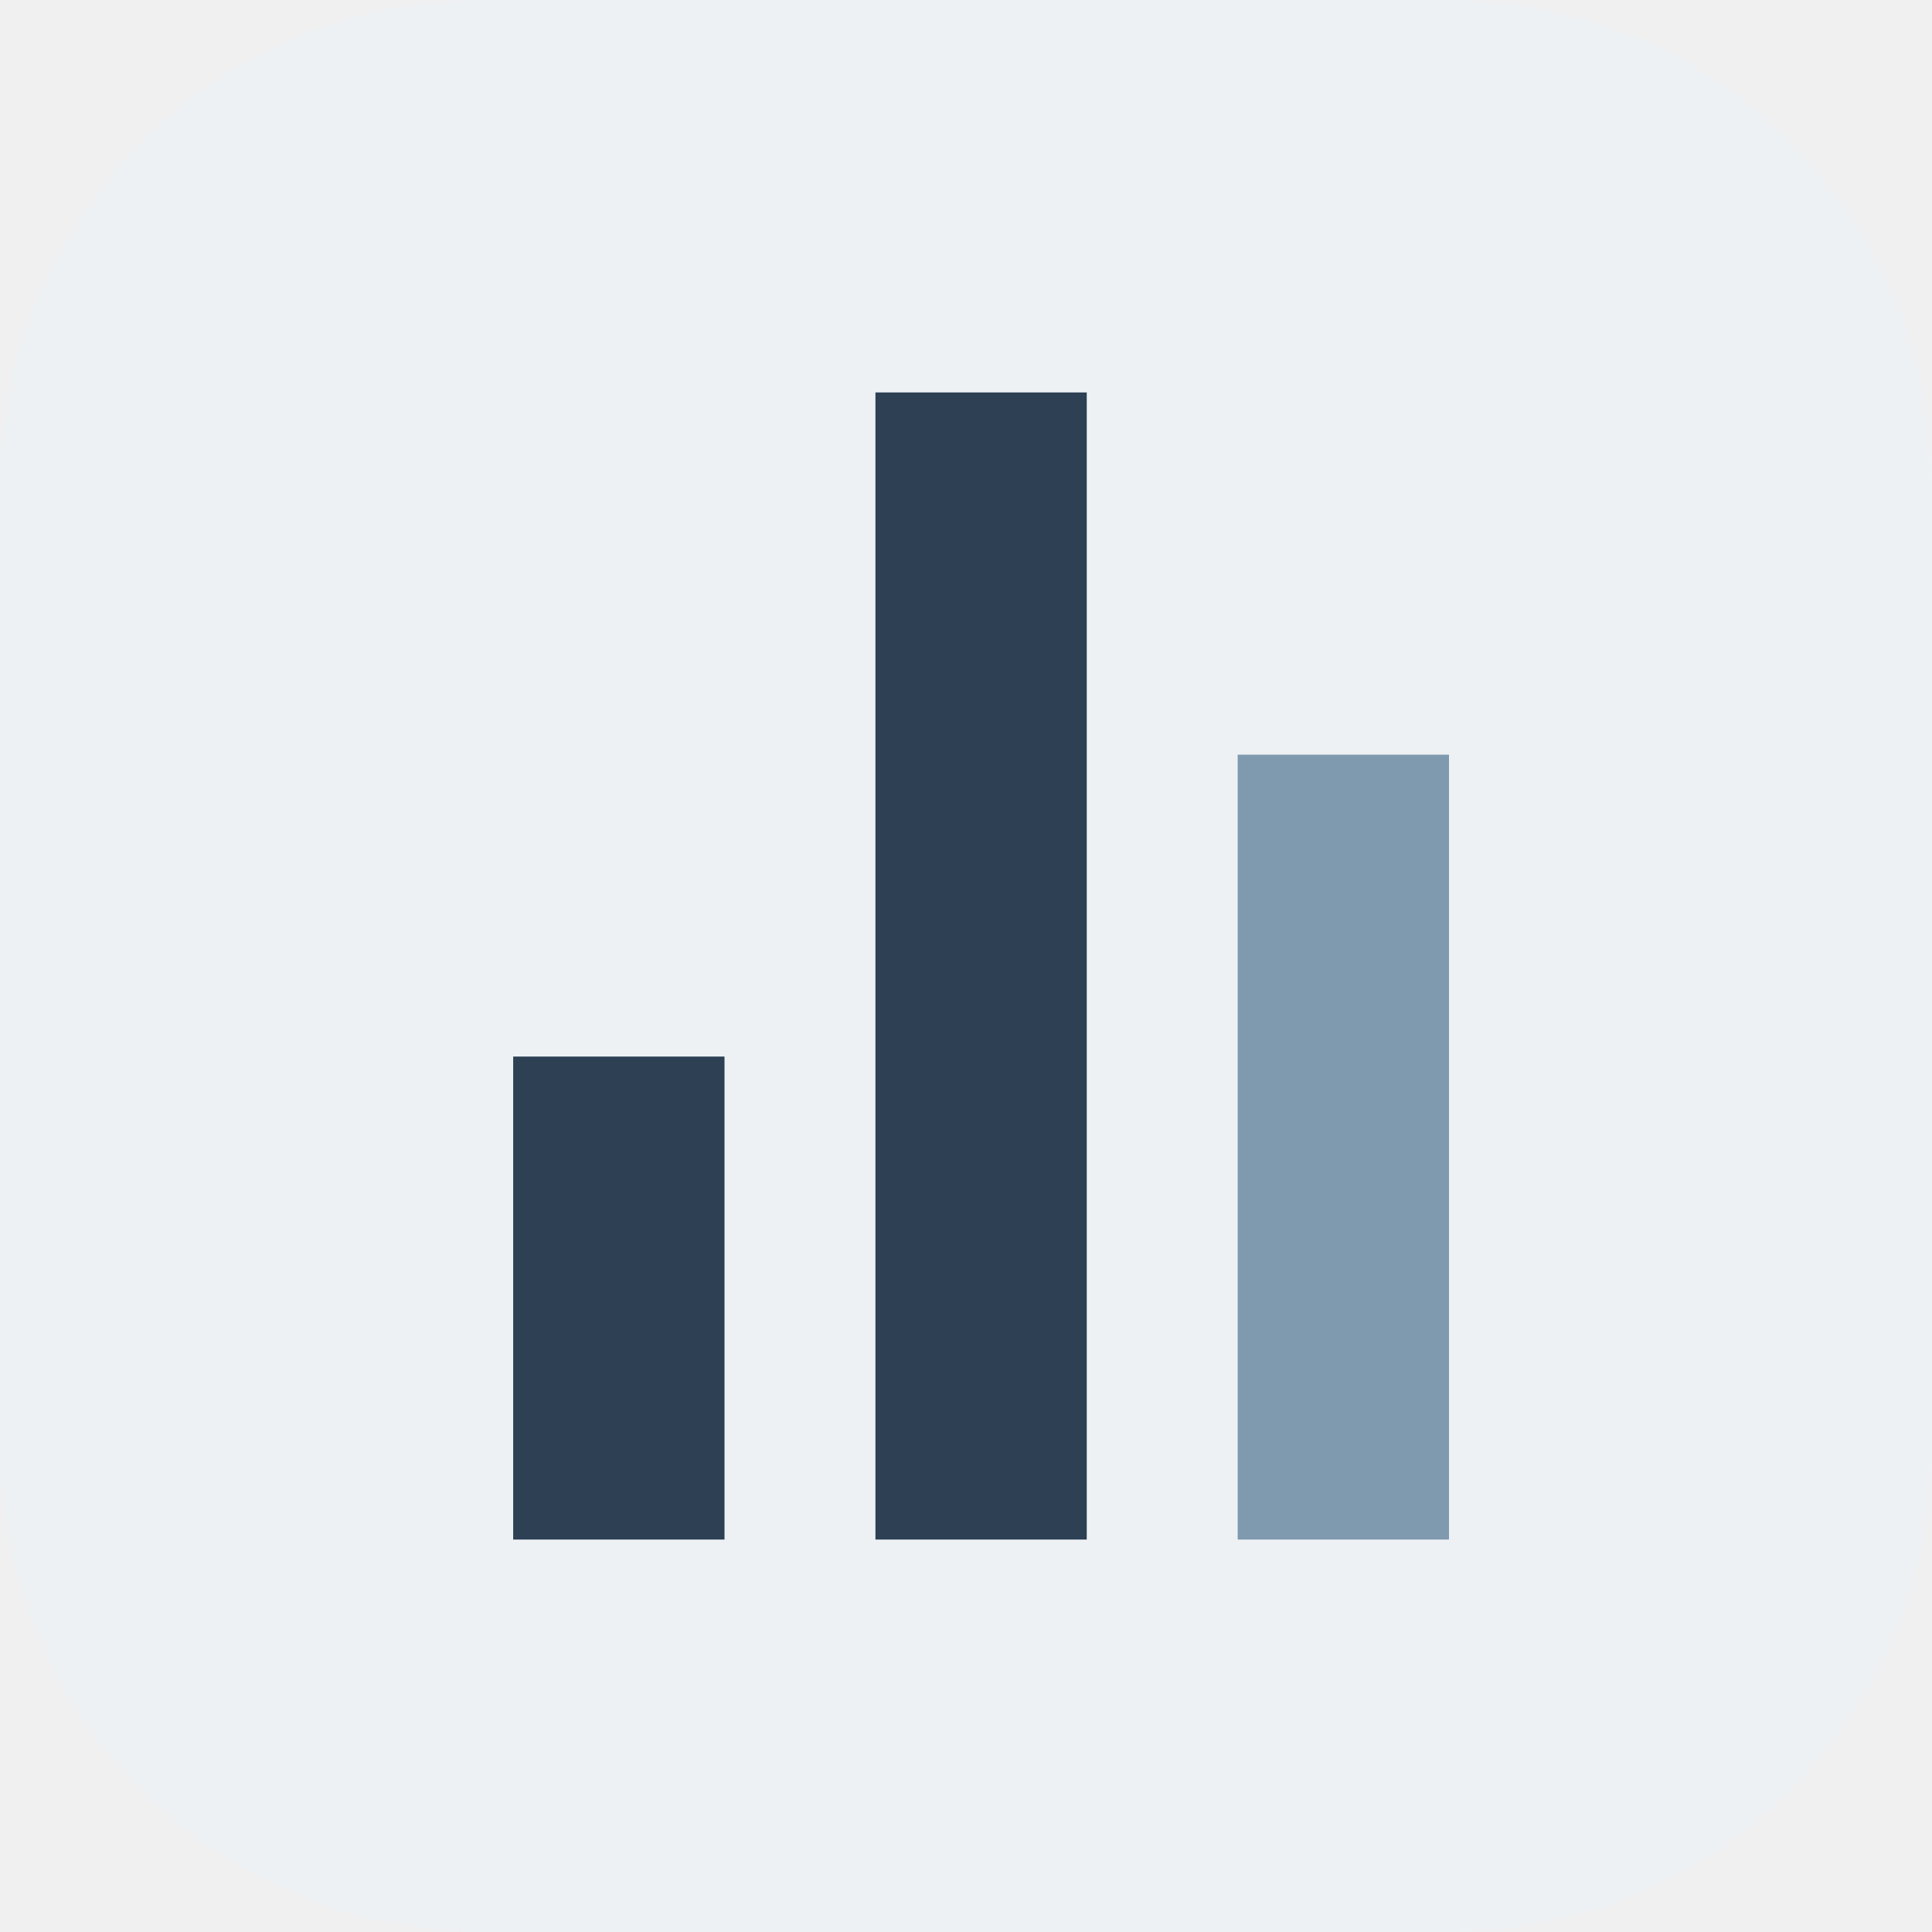
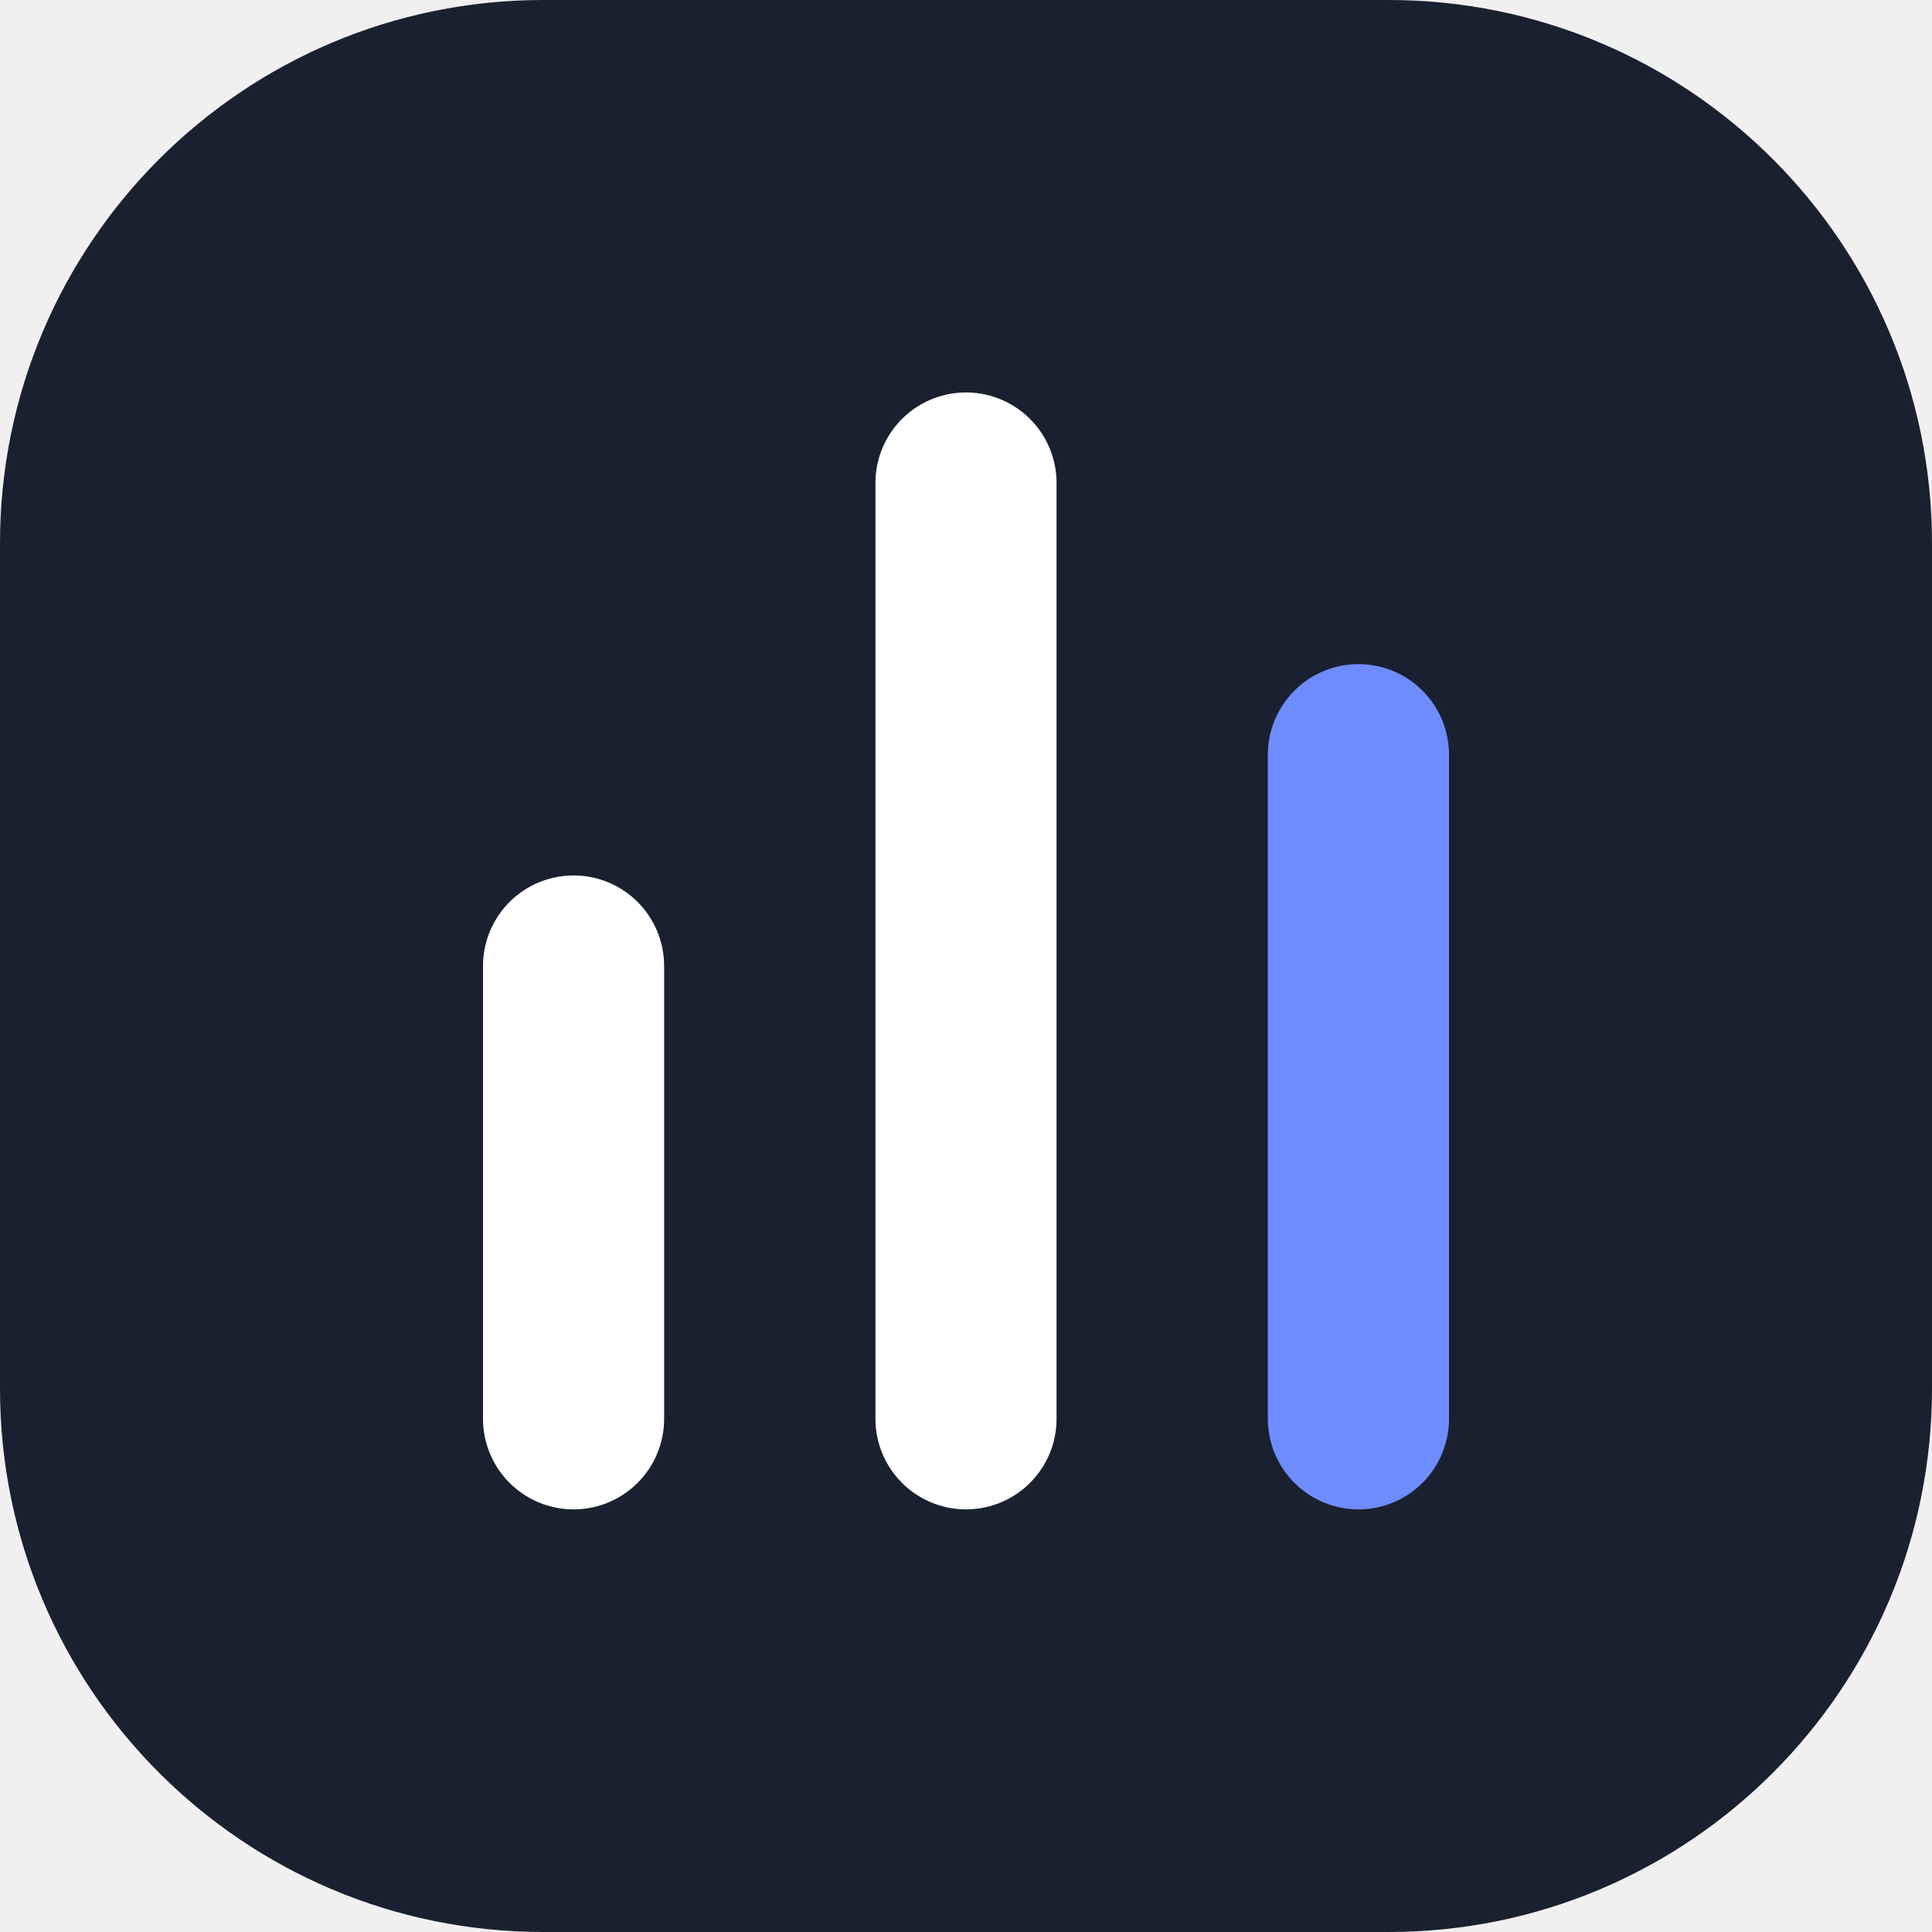
<svg xmlns="http://www.w3.org/2000/svg" viewBox="0 0 64 64">
-   <rect width="64" height="64" rx="16" fill="#eef1f4" />
-   <path d="M17 35h7v16h-7zm12-22h7v38h-7z" fill="#2d4054" />
-   <path d="M41 25h7v26h-7z" fill="#7f99af" />
+   <rect width="64" height="64" rx="18" fill="#192130" />
+   <path d="M19 32v15m13-31v31" stroke="#fff" stroke-width="6" stroke-linecap="round" />
+   <path d="M45 25v22" stroke="#6f8cff" stroke-width="6" stroke-linecap="round" />
</svg>
